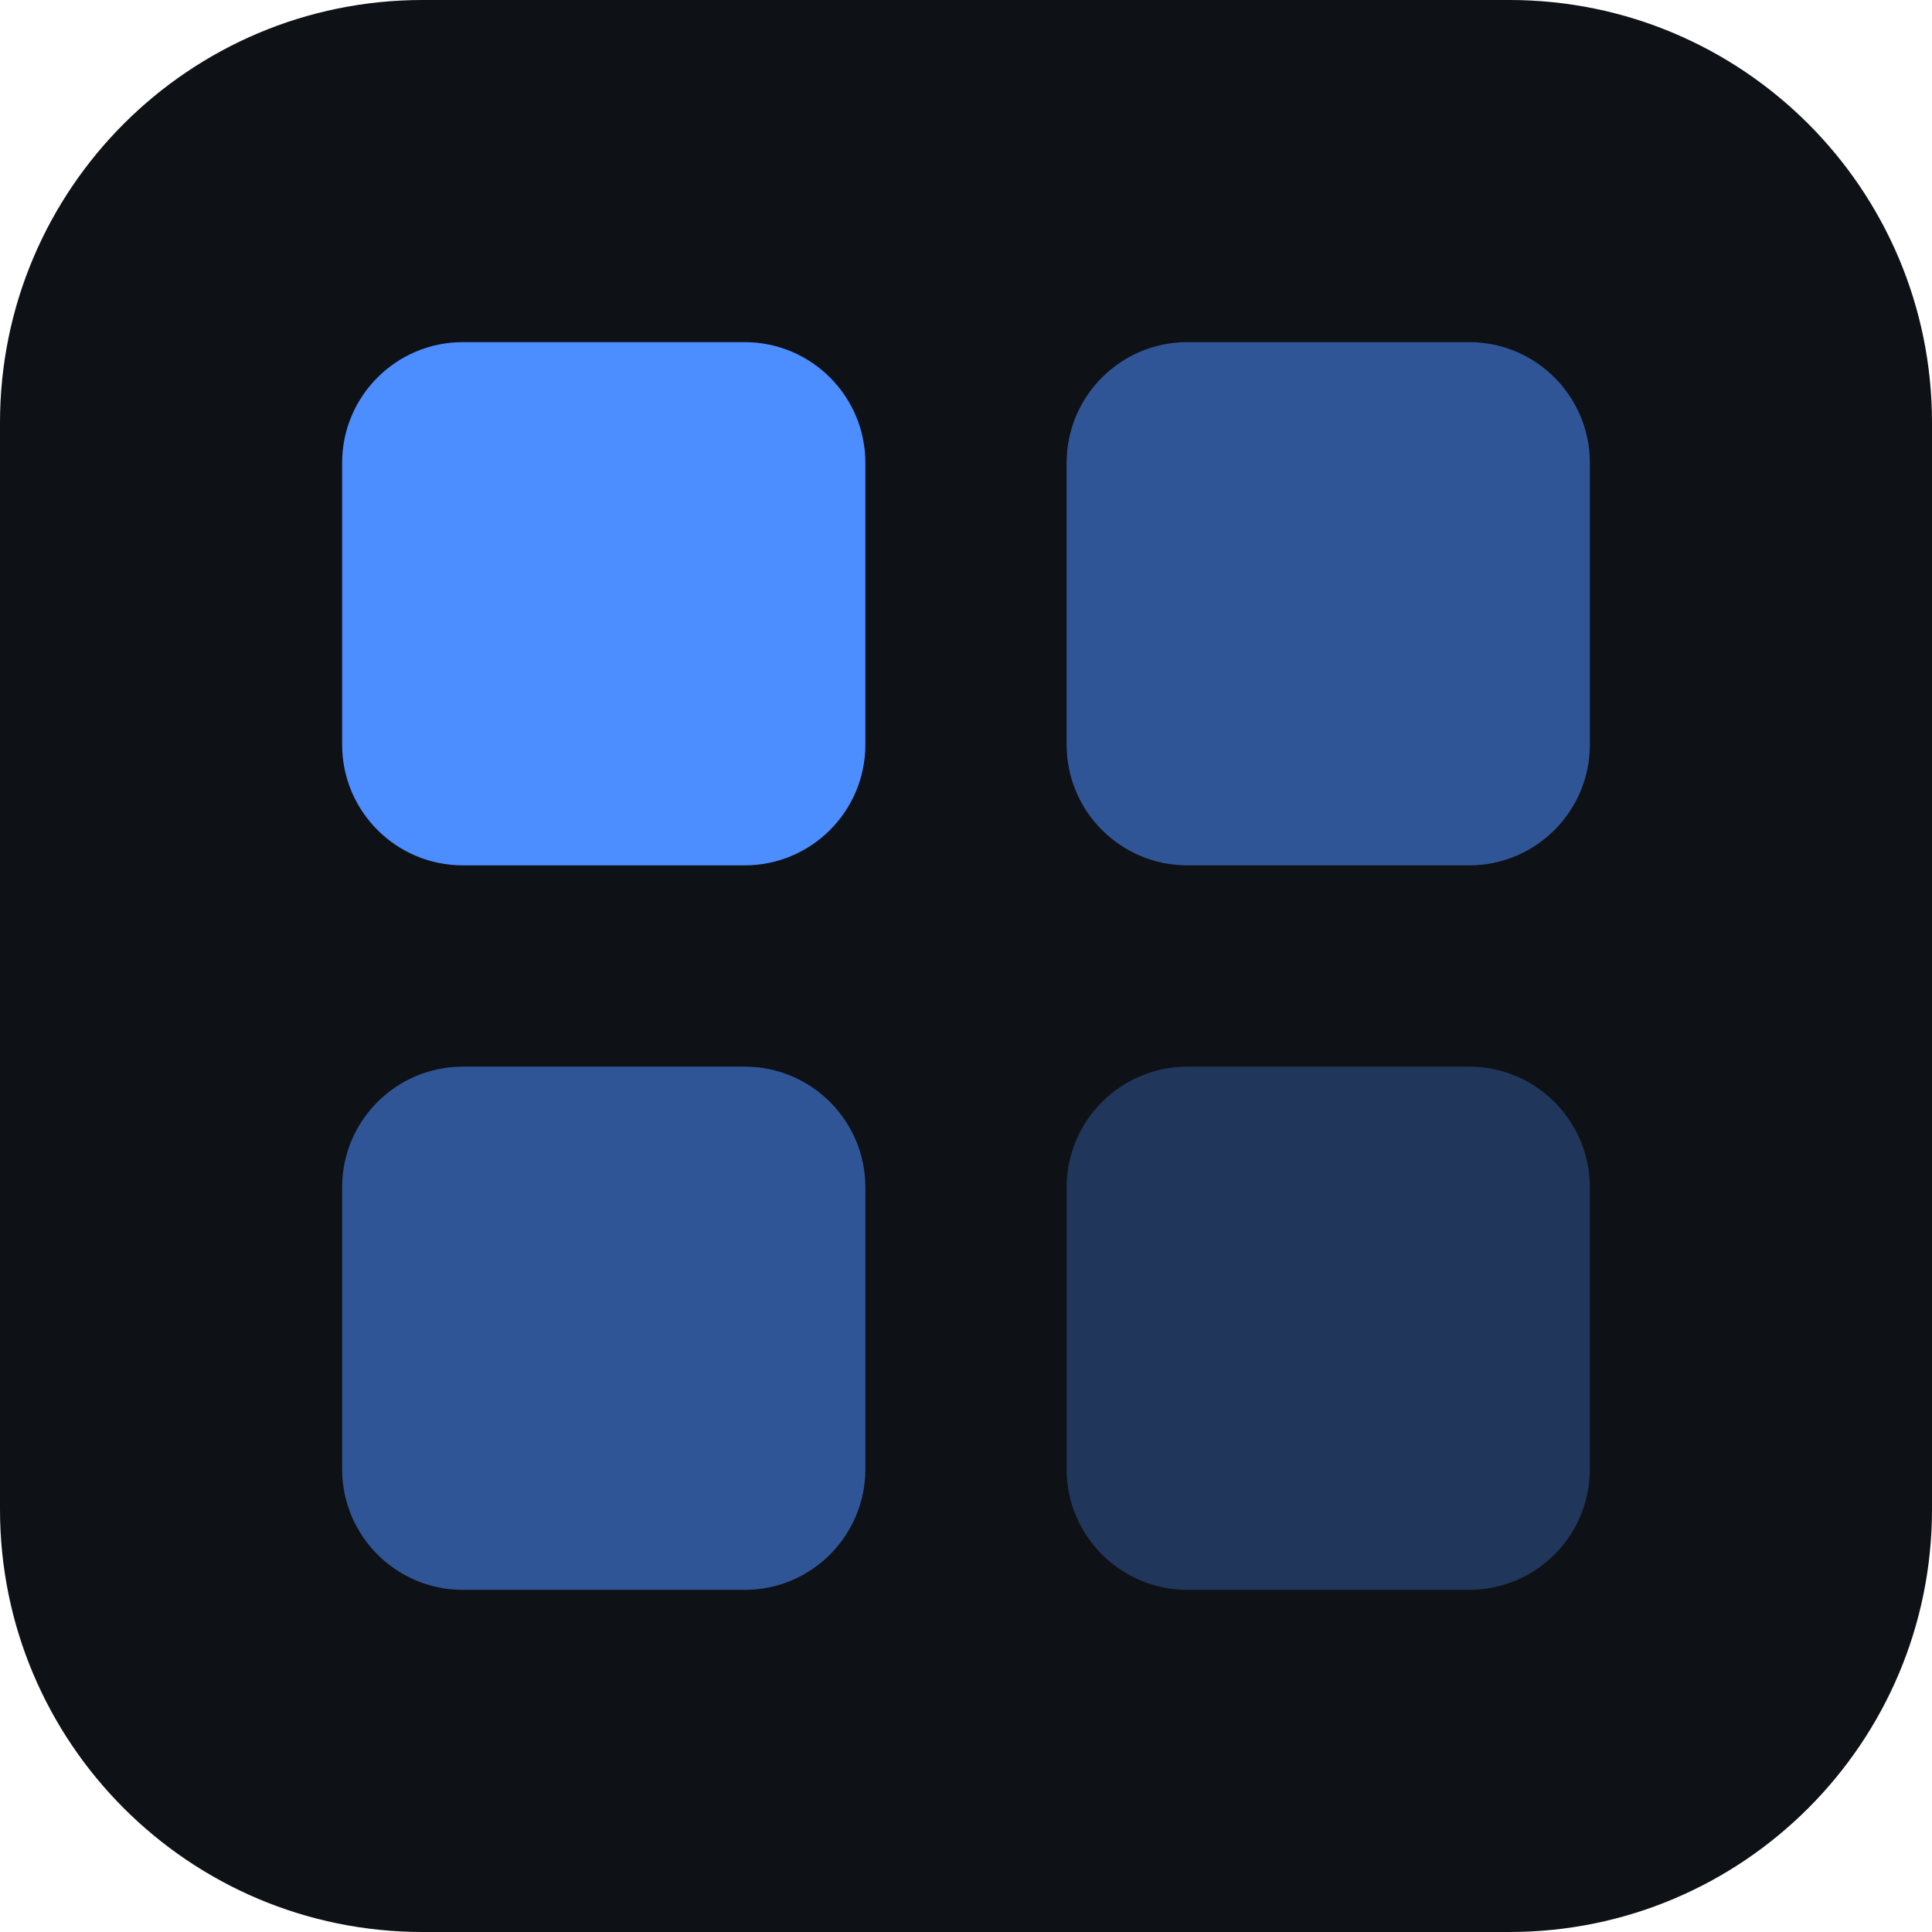
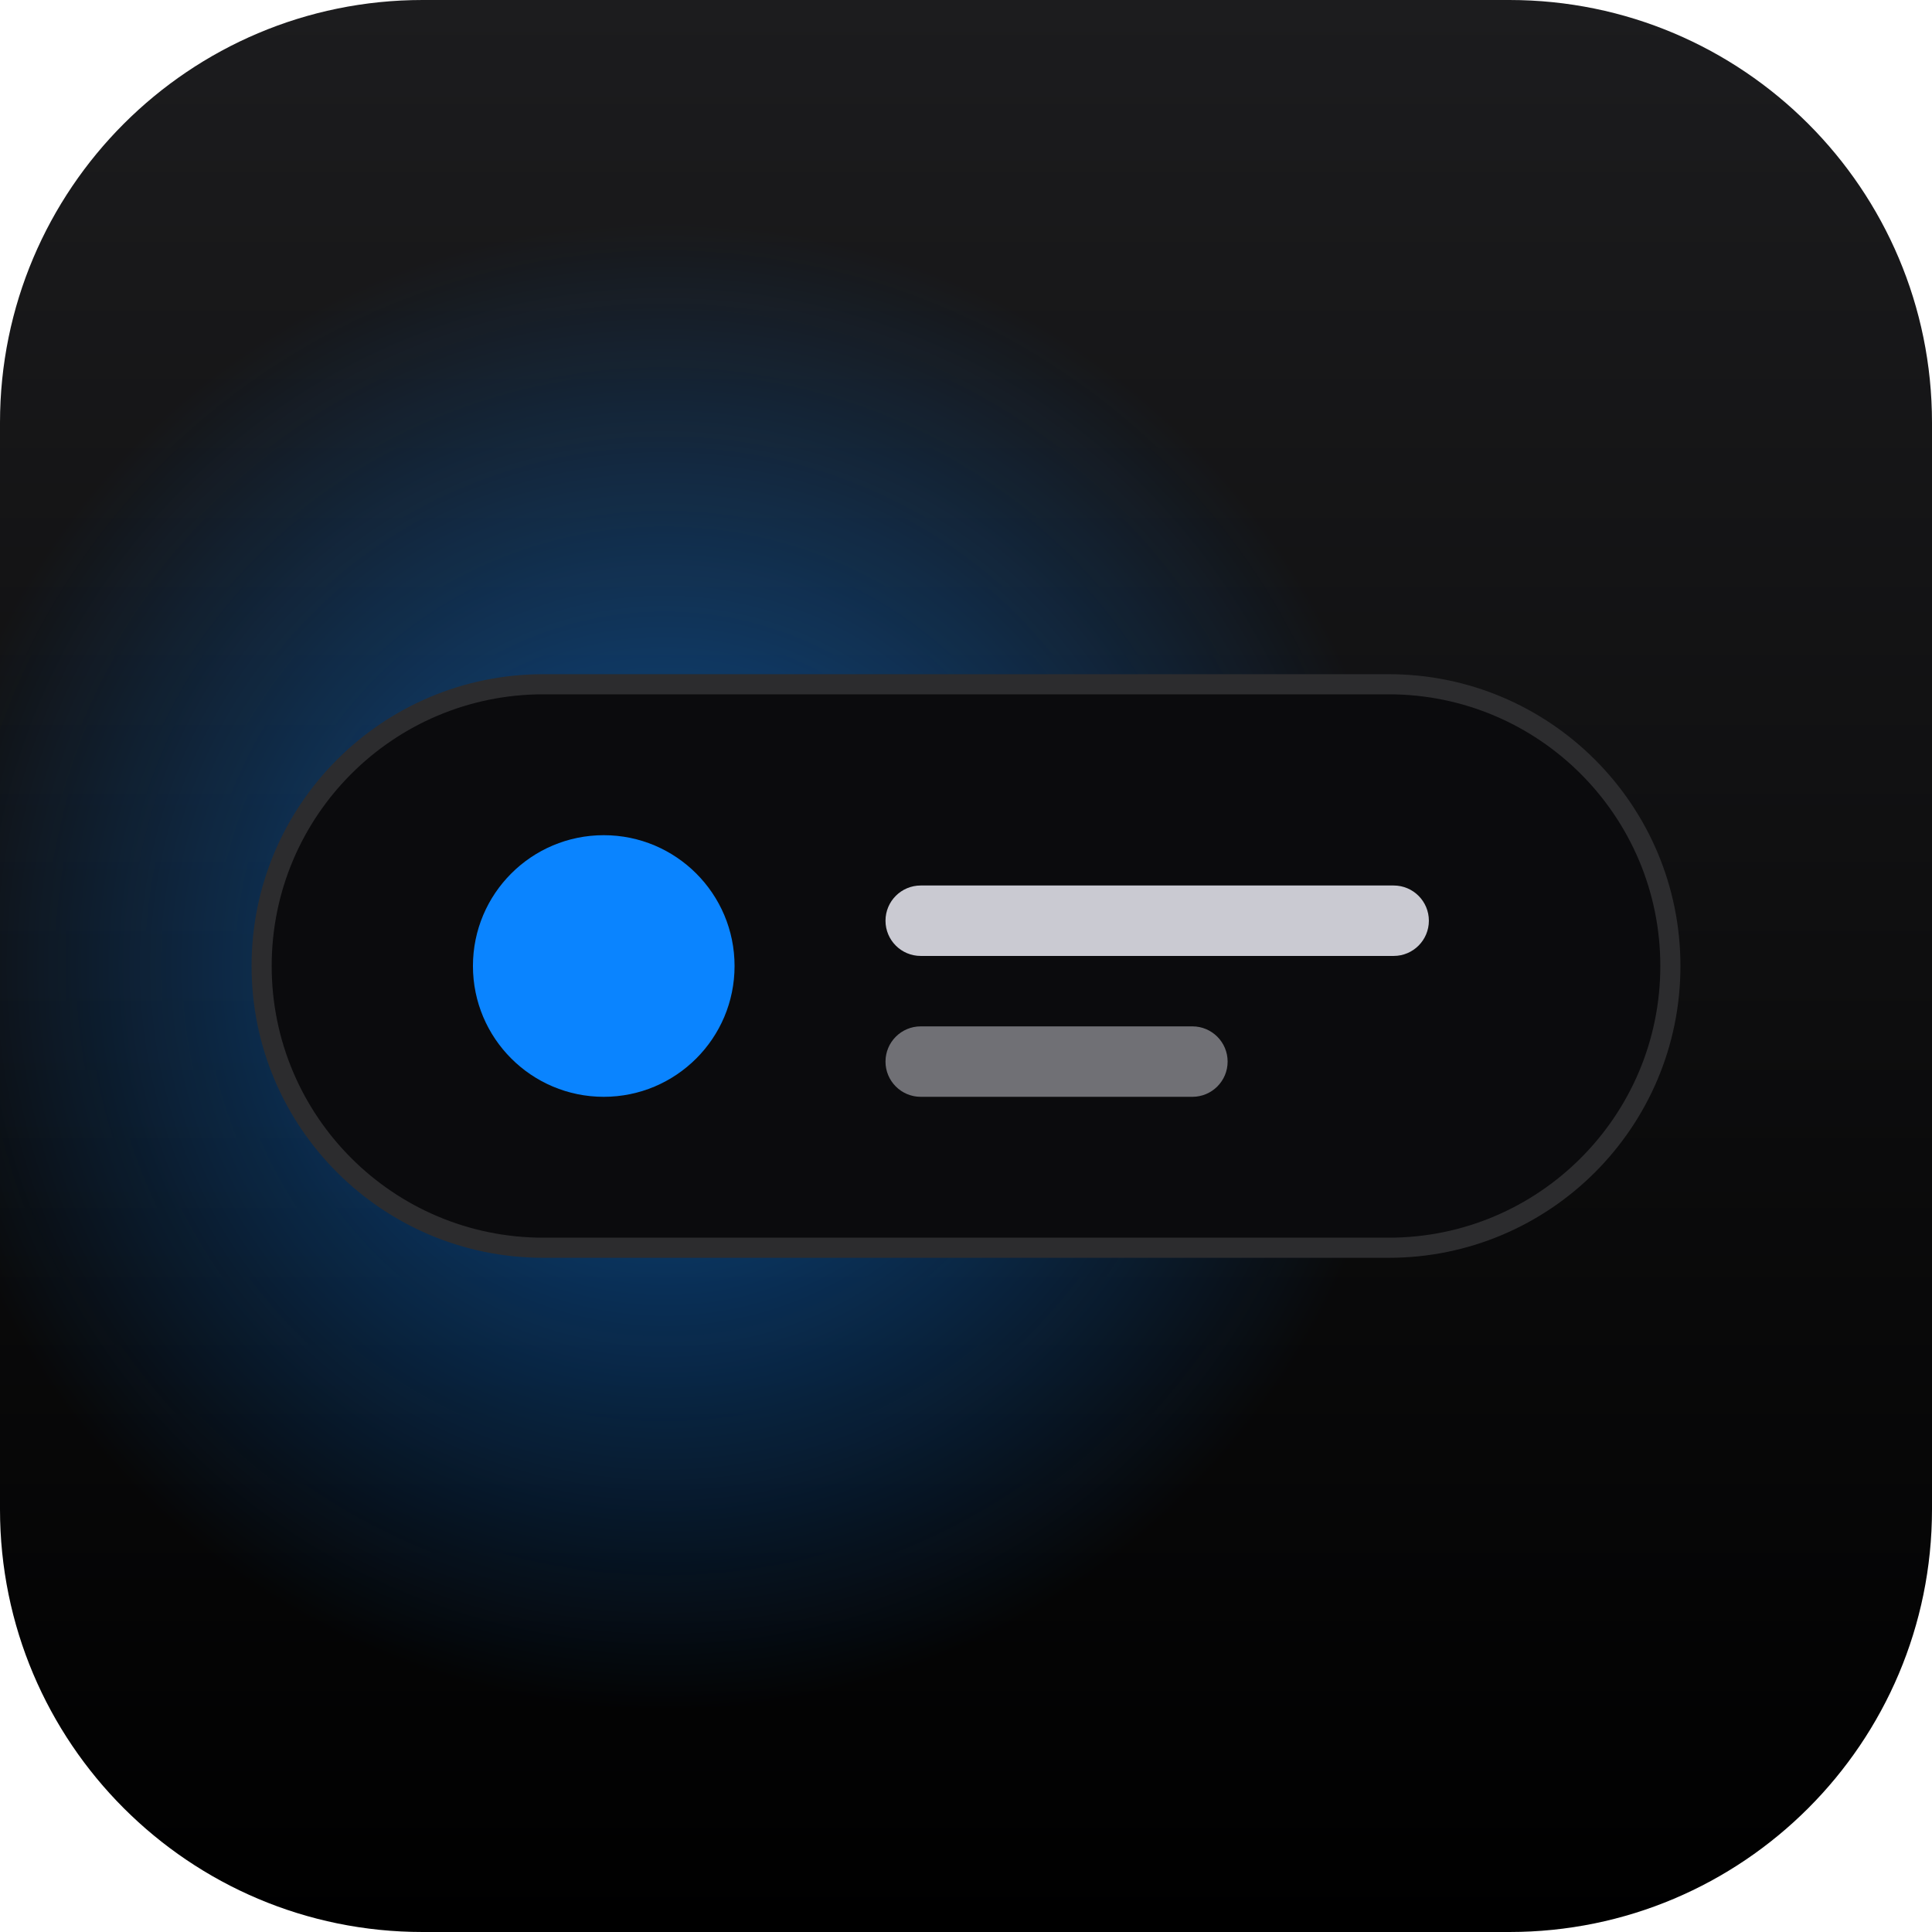
- <svg xmlns="http://www.w3.org/2000/svg" viewBox="0 0 192 192">
-   <rect width="192" height="192" rx="42" fill="#0e1116" />
-   <g fill="#4c8dff">
-     <rect x="34" y="34" width="52" height="52" rx="12" />
-     <rect x="106" y="34" width="52" height="52" rx="12" opacity=".55" />
-     <rect x="34" y="106" width="52" height="52" rx="12" opacity=".55" />
-     <rect x="106" y="106" width="52" height="52" rx="12" opacity=".3" />
-   </g>
+ <svg xmlns="http://www.w3.org/2000/svg" viewBox="0 0 192 192" role="img" aria-label="JustDay">
+   <defs>
+     <linearGradient id="plate" x1="0" y1="0" x2="0" y2="192" gradientUnits="userSpaceOnUse">
+       <stop offset="0" stop-color="#1C1C1E" />
+       <stop offset="1" stop-color="#000000" />
+     </linearGradient>
+     <radialGradient id="glow" cx="0" cy="0" r="1" gradientUnits="userSpaceOnUse" gradientTransform="translate(66 96) scale(74)">
+       <stop offset="0" stop-color="#0A84FF" stop-opacity="0.55" />
+       <stop offset="1" stop-color="#0A84FF" stop-opacity="0" />
+     </radialGradient>
+   </defs>
+   <rect width="192" height="192" rx="42" fill="url(#plate)" />
+   <circle cx="66" cy="96" r="74" fill="url(#glow)" />
+   <rect x="26" y="68" width="140" height="56" rx="28" fill="#0B0B0D" stroke="#2C2C2E" stroke-width="2" />
+   <circle cx="60" cy="96" r="13" fill="#0A84FF" />
+   <rect x="88" y="88" width="54" height="7" rx="3.5" fill="#EBEBF5" opacity="0.85" />
+   <rect x="88" y="102" width="34" height="7" rx="3.5" fill="#EBEBF5" opacity="0.45" />
</svg>
